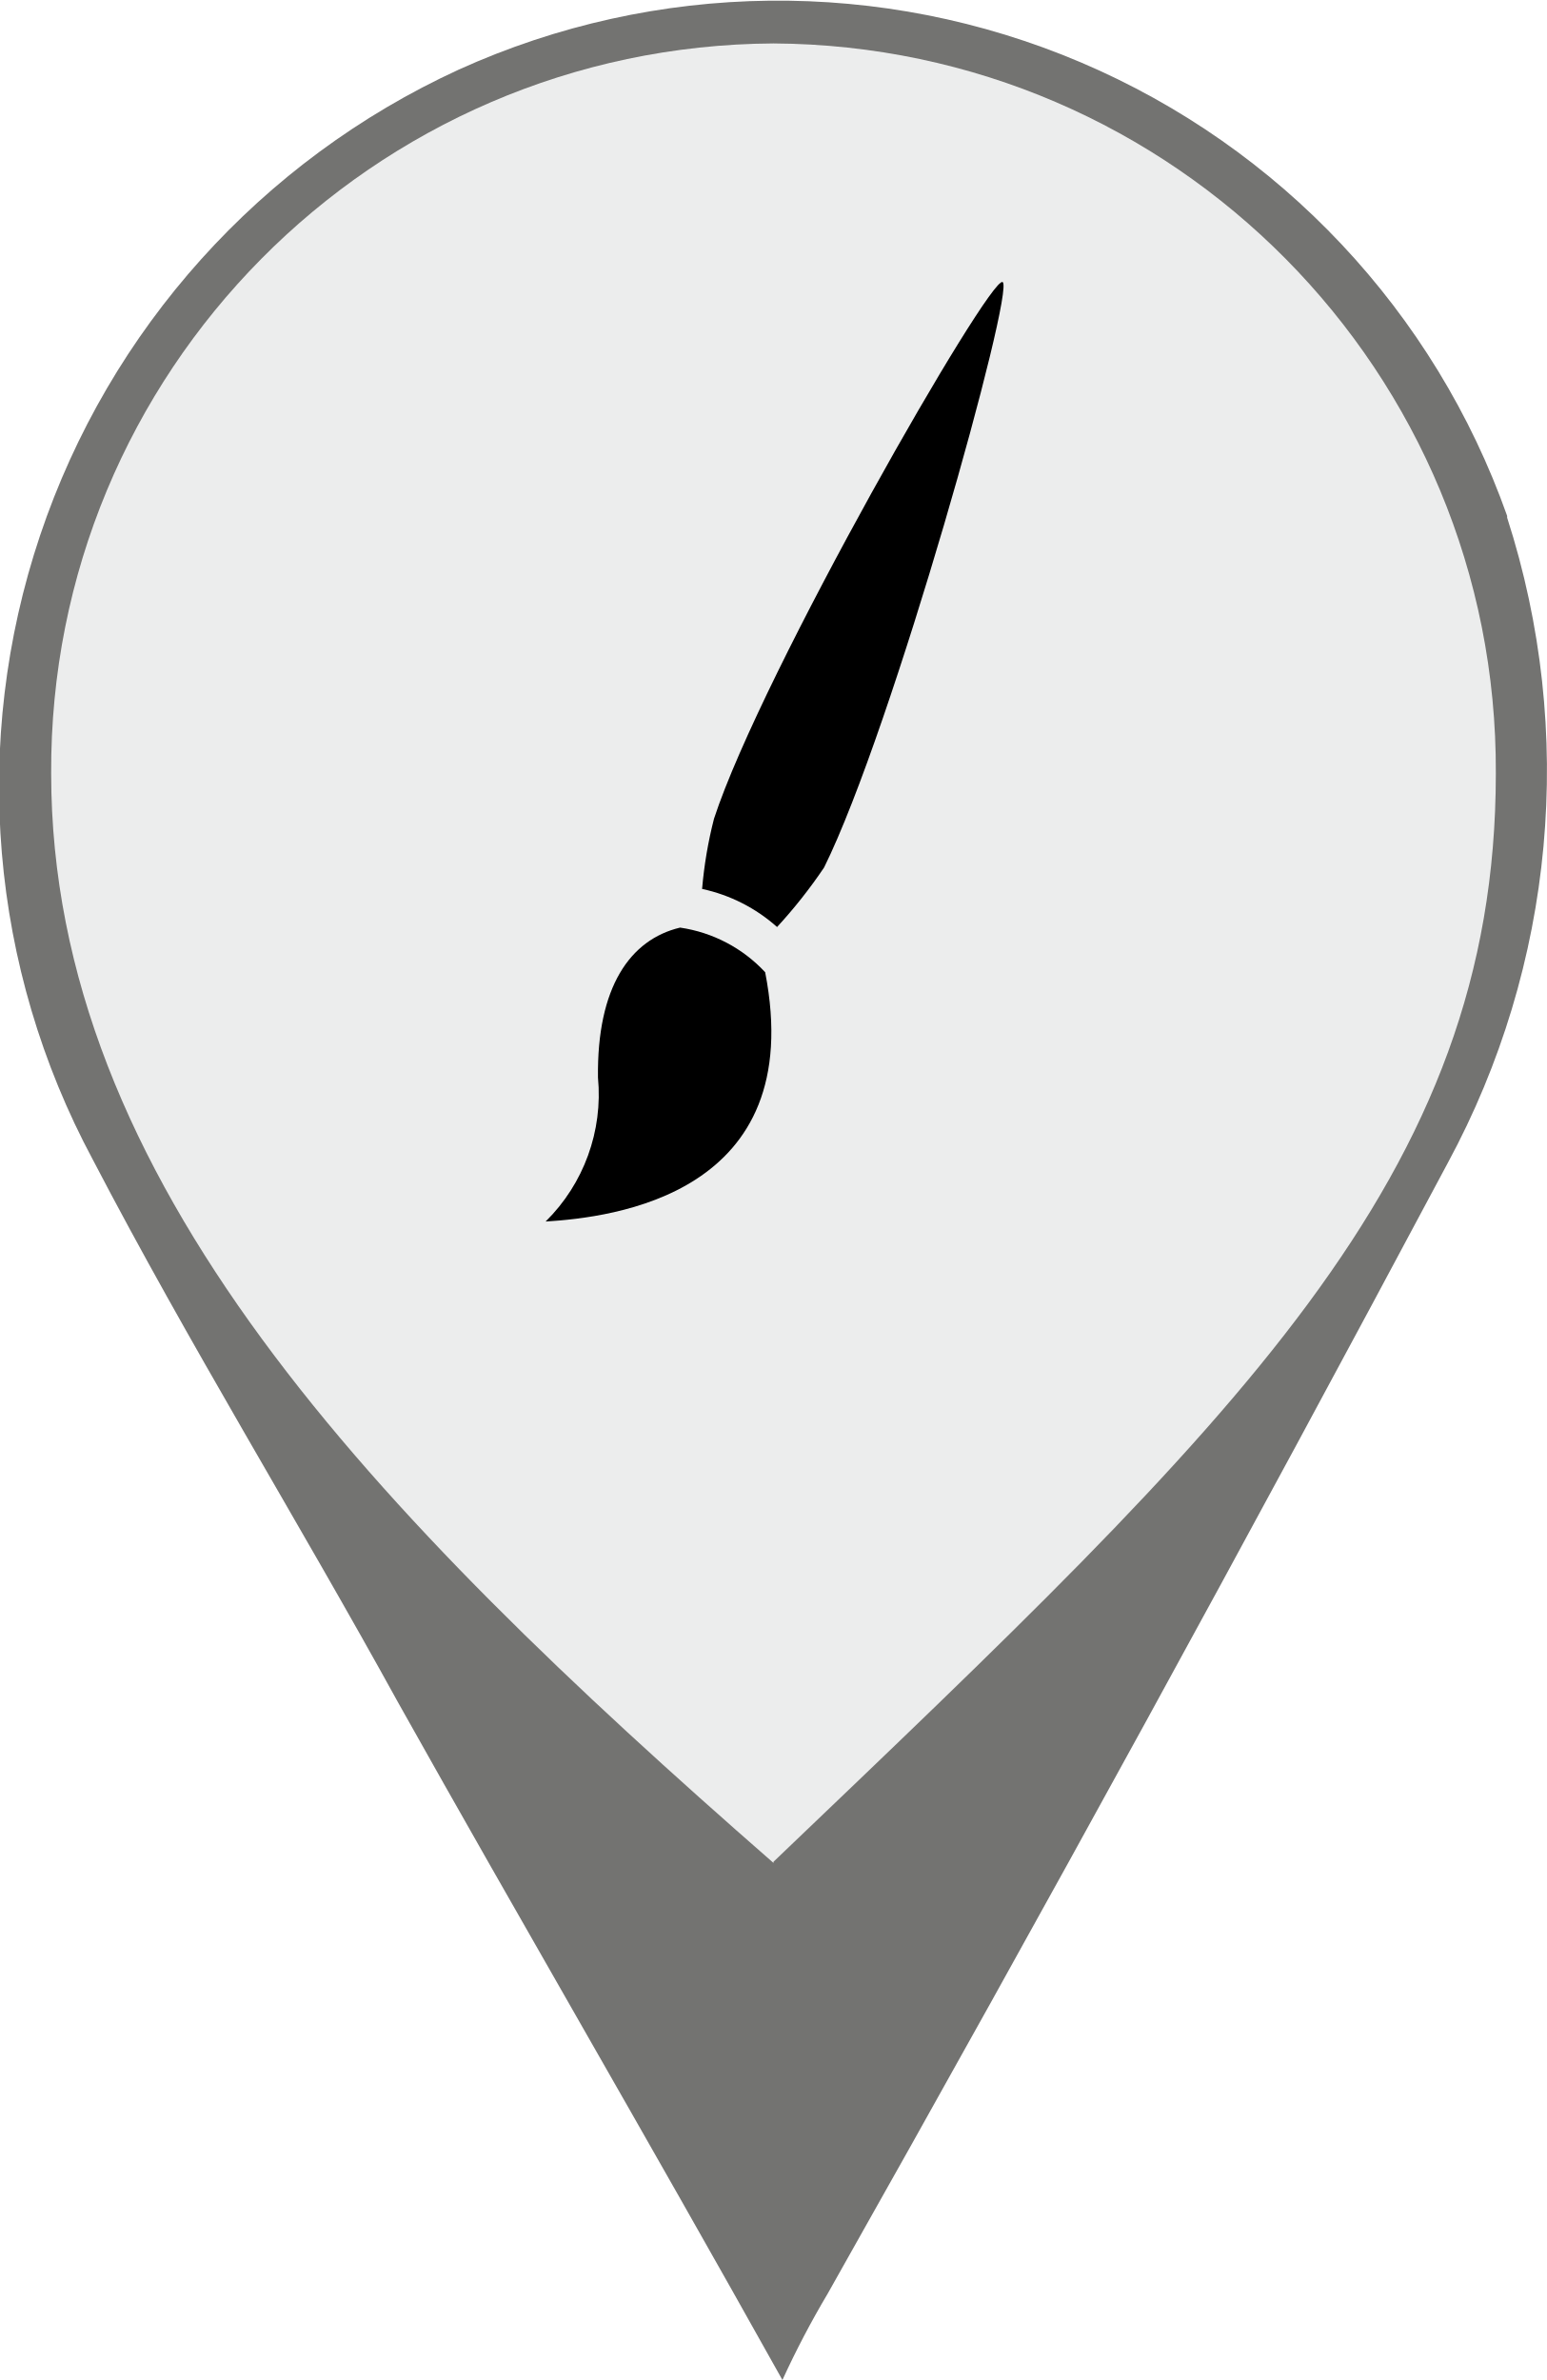
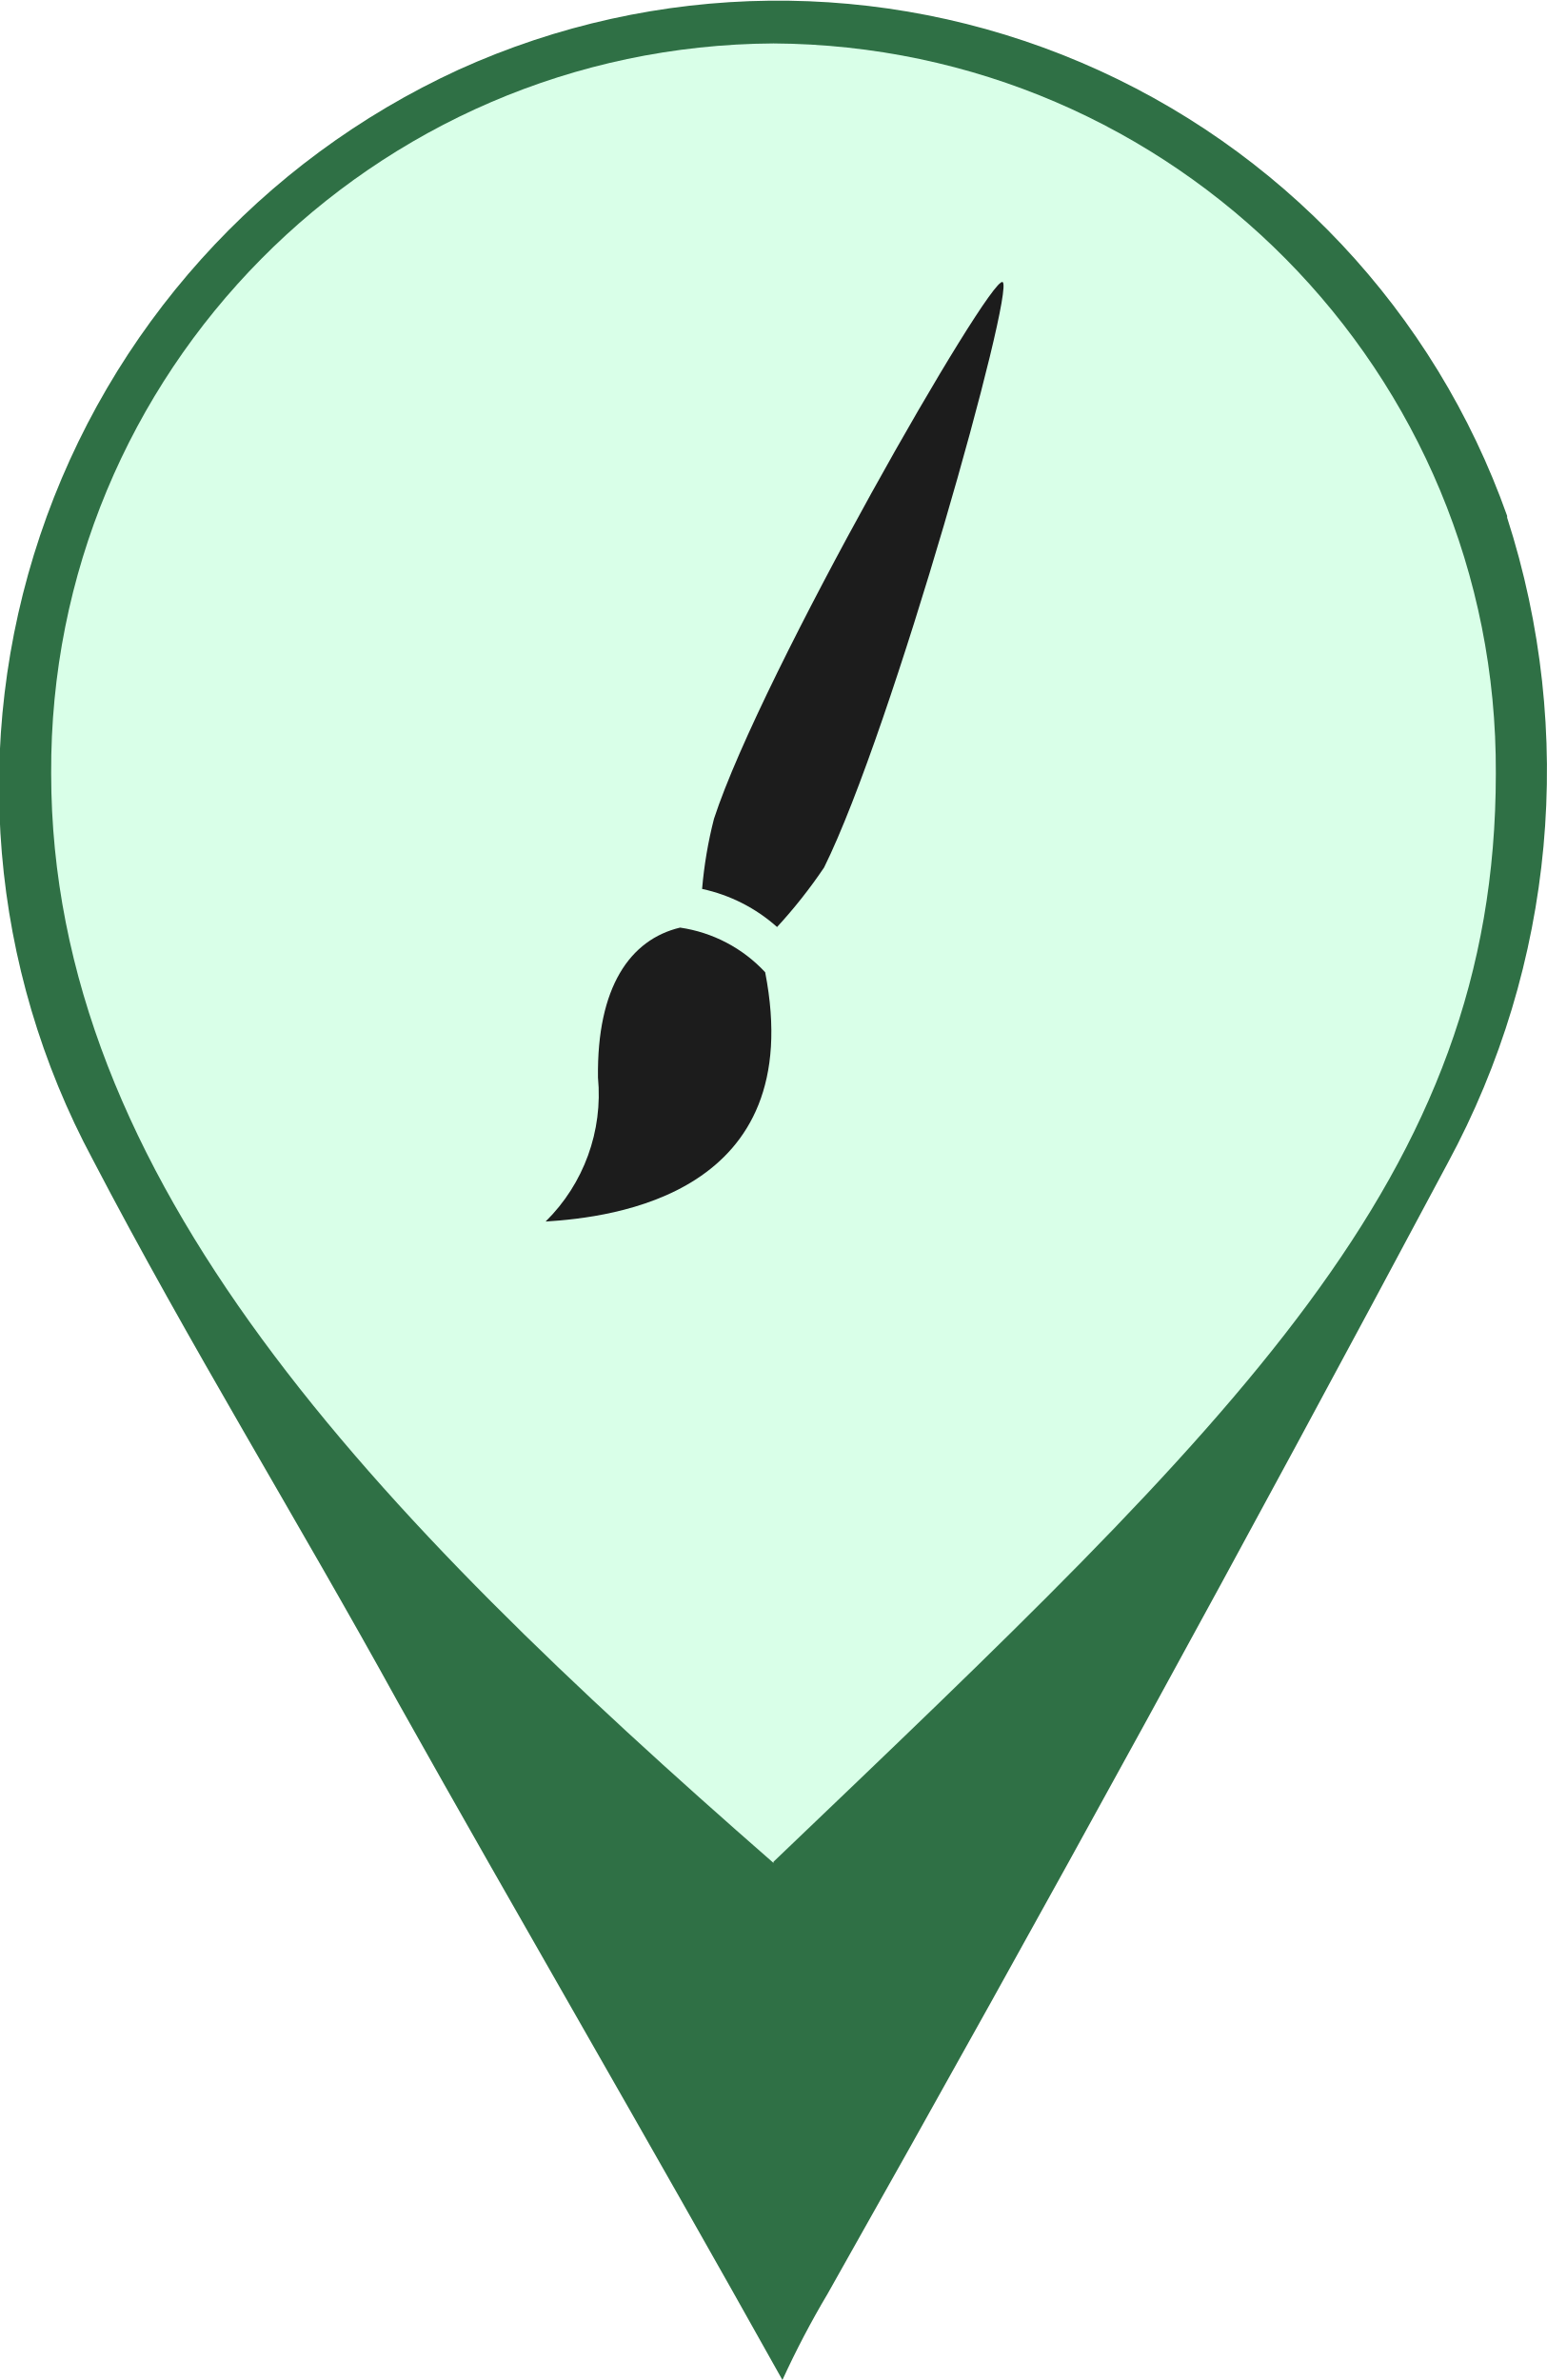
<svg xmlns="http://www.w3.org/2000/svg" viewBox="0 0 26 40">
-   <path fill="#737371" fill-rule="evenodd" d="M25.33 8.67a13 13 0 0 0-17.62-7.5 13.26 13.26 0 0 0-6.15 18.32C3.17 22.58 5 25.54 6.7 28.63c2 3.57 4.12 7.2 6.45 11.37a15.29 15.29 0 0 1 .76-1.45c3.77-6.68 7-12.59 10.42-19a13.86 13.86 0 0 0 1-10.85z" />
-   <path fill="#eceded" fill-rule="evenodd" d="M13 31.31C6.26 25.42.86 19.82.86 13A12.21 12.21 0 0 1 13 .73 12.21 12.21 0 0 1 25.14 13c0 6.8-4.36 10.85-12.14 18.29z" />
-   <path d="M12 13.76a7.18 7.18 0 0 0-.2 1.18 2.77 2.77 0 0 1 1.26.64 8.43 8.43 0 0 0 .79-1c1.15-2.32 3.22-9.74 3-9.84S12.8 11.31 12 13.76zM11.43 15.59c-.84.2-1.4 1-1.38 2.52a3 3 0 0 1-.88 2.42c1.11-.07 4.42-.44 3.69-4.19a2.43 2.43 0 0 0-1.43-.75z" class="cls-2" />
+   <path fill="#2F7045" fill-rule="evenodd" d="M25.33 8.67a13 13 0 0 0-17.62-7.5 13.26 13.26 0 0 0-6.15 18.32C3.17 22.58 5 25.54 6.7 28.63c2 3.57 4.12 7.2 6.45 11.37a15.29 15.29 0 0 1 .76-1.45c3.77-6.68 7-12.59 10.42-19a13.86 13.86 0 0 0 1-10.85z" />
+   <path fill="#D9FFE8" fill-rule="evenodd" d="M13 31.31C6.26 25.42.86 19.82.86 13A12.21 12.21 0 0 1 13 .73 12.21 12.21 0 0 1 25.14 13c0 6.8-4.36 10.85-12.14 18.29z" />
+   <path fill="#1c1c1c" d="M12 13.76a7.18 7.18 0 0 0-.2 1.18 2.77 2.77 0 0 1 1.26.64 8.43 8.43 0 0 0 .79-1c1.15-2.32 3.22-9.74 3-9.84S12.8 11.31 12 13.76zM11.43 15.59c-.84.2-1.4 1-1.38 2.52a3 3 0 0 1-.88 2.42c1.11-.07 4.42-.44 3.69-4.19a2.43 2.43 0 0 0-1.43-.75z" class="cls-2" />
</svg>
